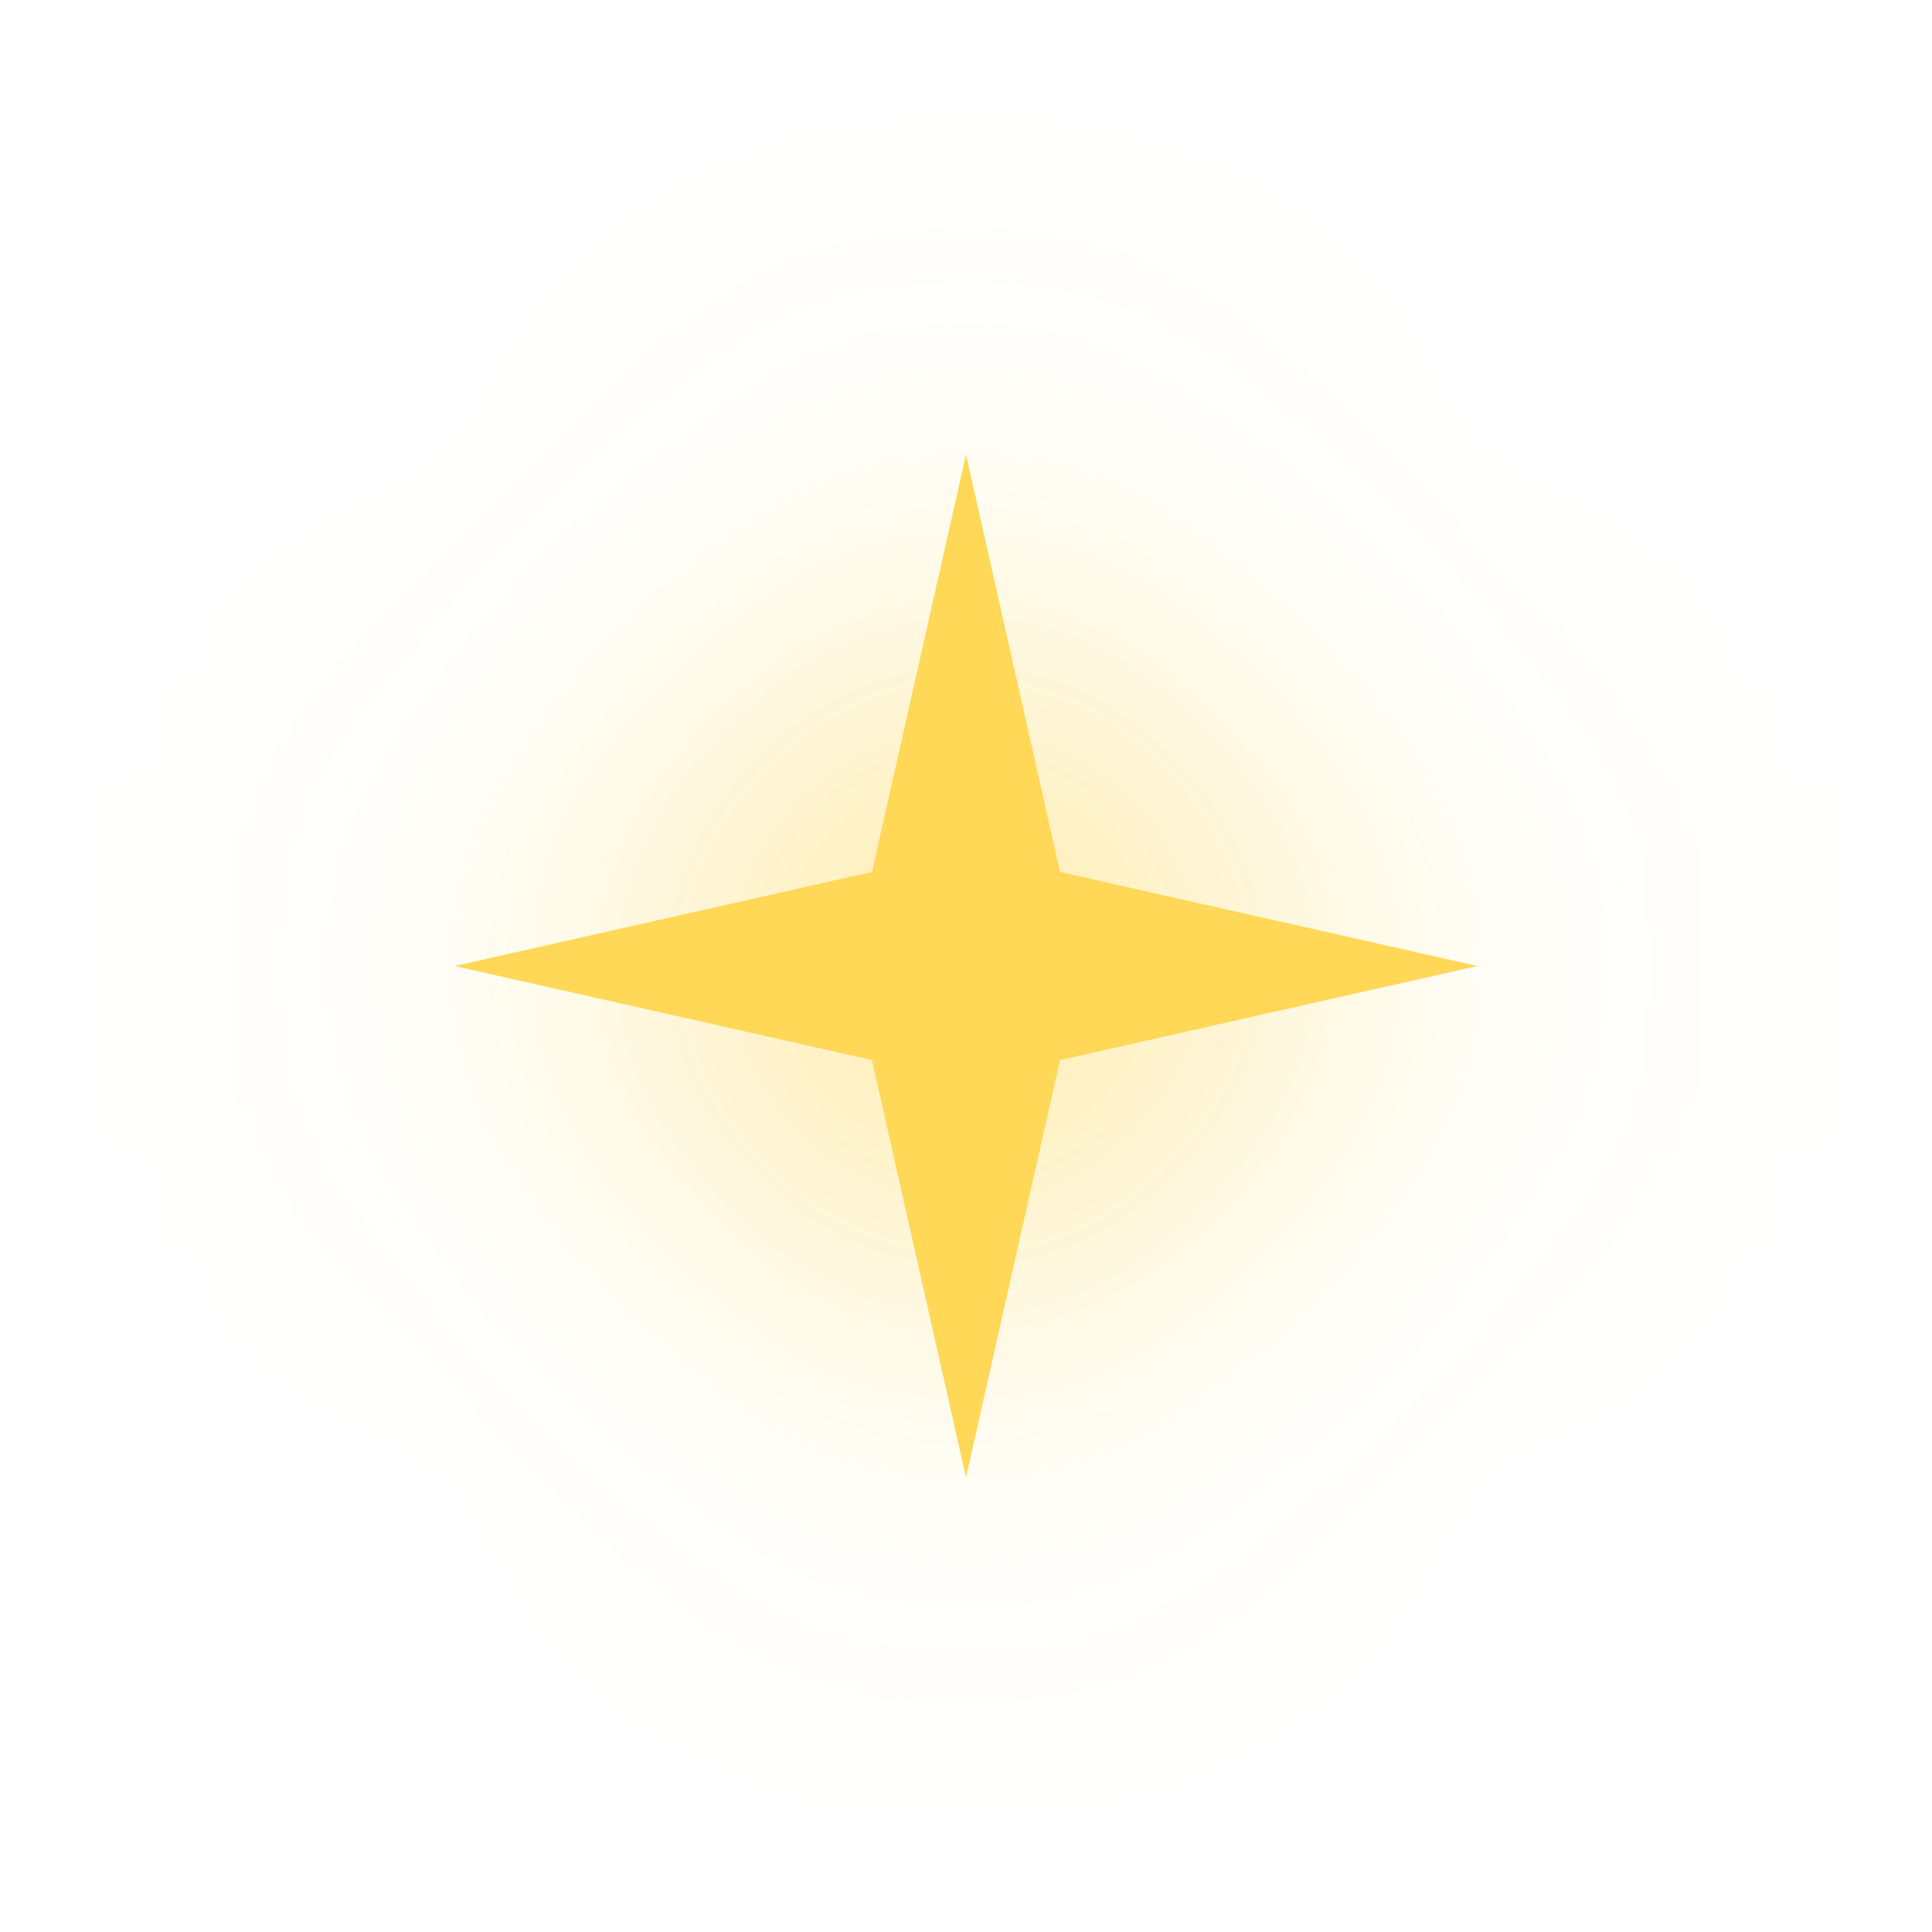
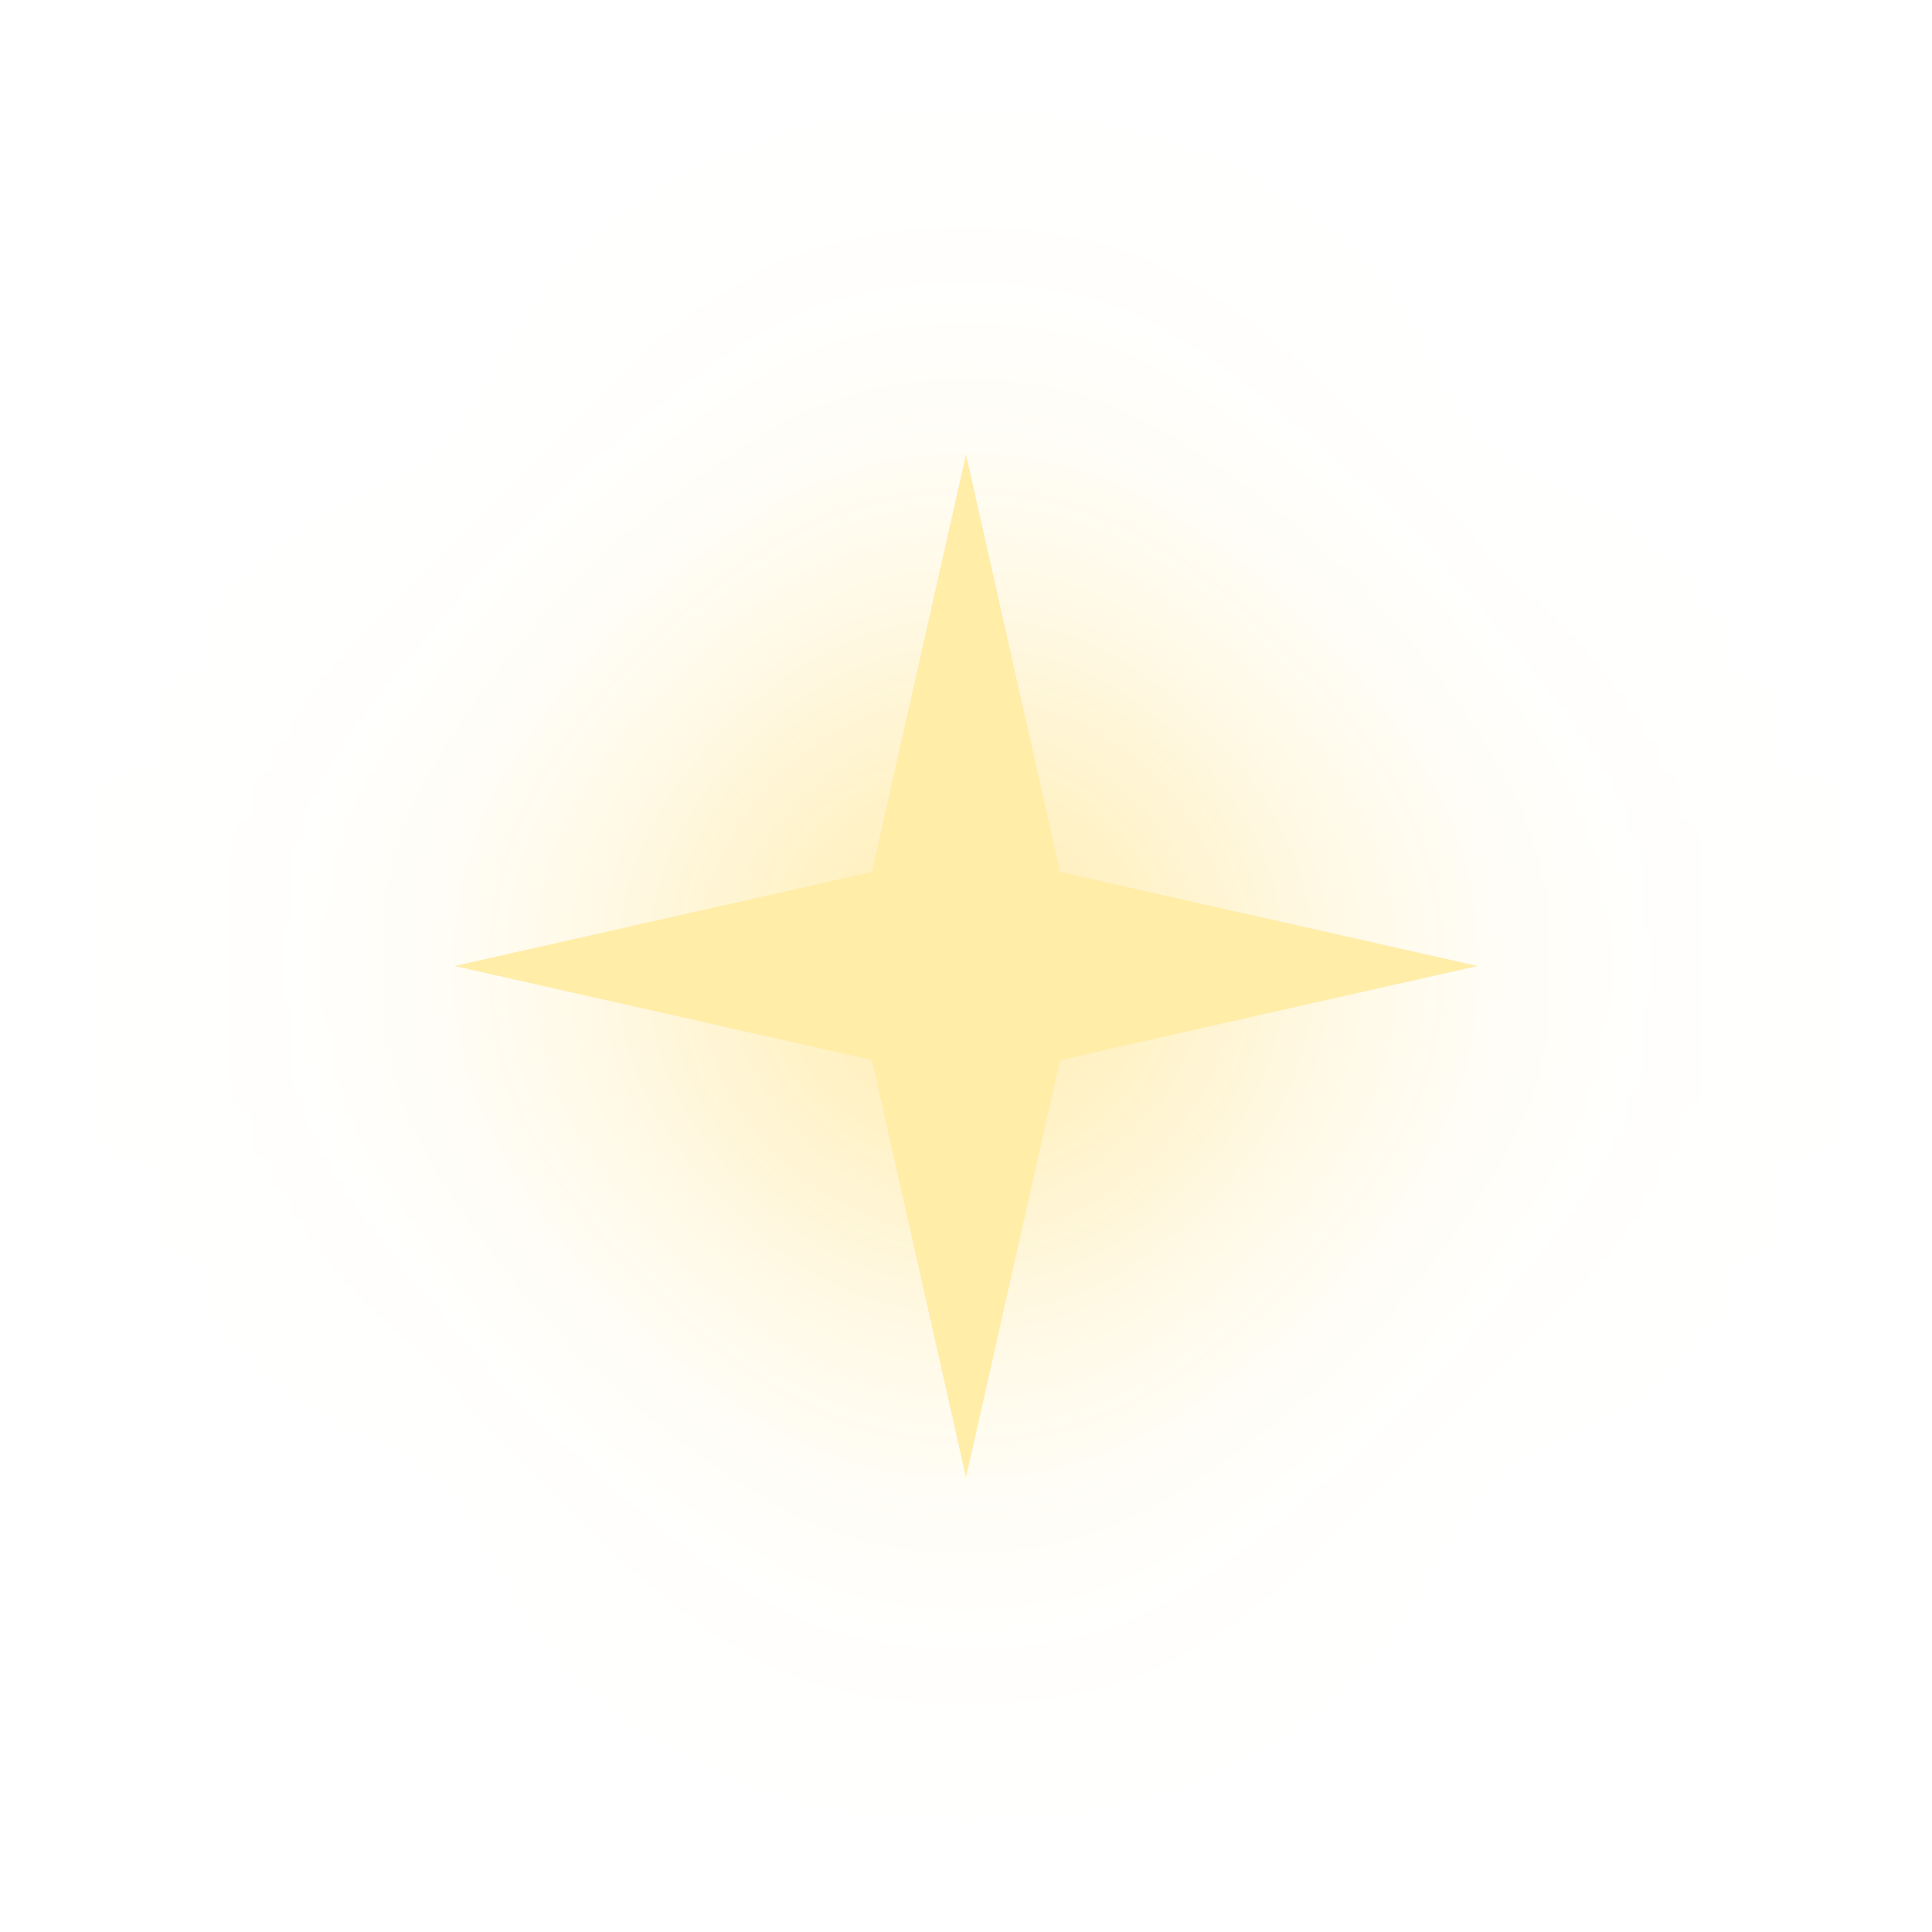
<svg xmlns="http://www.w3.org/2000/svg" preserveAspectRatio="none" overflow="visible" style="display: block;" width="34" height="34" viewBox="0 0 34 34" fill="none">
  <g id="Sparkle" filter="url(#filter0_d_0_22)">
-     <path d="M17 8L18.655 15.345L26 17L18.655 18.655L17 26L15.345 18.655L8 17L15.345 15.345L17 8Z" fill="#FFD857" />
+     <path d="M17 8L18.655 15.345L26 17L18.655 18.655L17 26L15.345 18.655L8 17L15.345 15.345L17 8Z" fill="#FFEDA8" />
  </g>
  <defs>
    <filter id="filter0_d_0_22" x="0" y="0" width="34" height="34" filterUnits="userSpaceOnUse" color-interpolation-filters="sRGB">
      <feFlood flood-opacity="0" result="BackgroundImageFix" />
      <feColorMatrix in="SourceAlpha" type="matrix" values="0 0 0 0 0 0 0 0 0 0 0 0 0 0 0 0 0 0 127 0" result="hardAlpha" />
      <feOffset />
      <feGaussianBlur stdDeviation="4" />
      <feColorMatrix type="matrix" values="0 0 0 0 1 0 0 0 0 0.847 0 0 0 0 0.341 0 0 0 0.9 0" />
      <feBlend mode="normal" in2="BackgroundImageFix" result="effect1_dropShadow_0_22" />
      <feBlend mode="normal" in="SourceGraphic" in2="effect1_dropShadow_0_22" result="shape" />
    </filter>
  </defs>
</svg>
